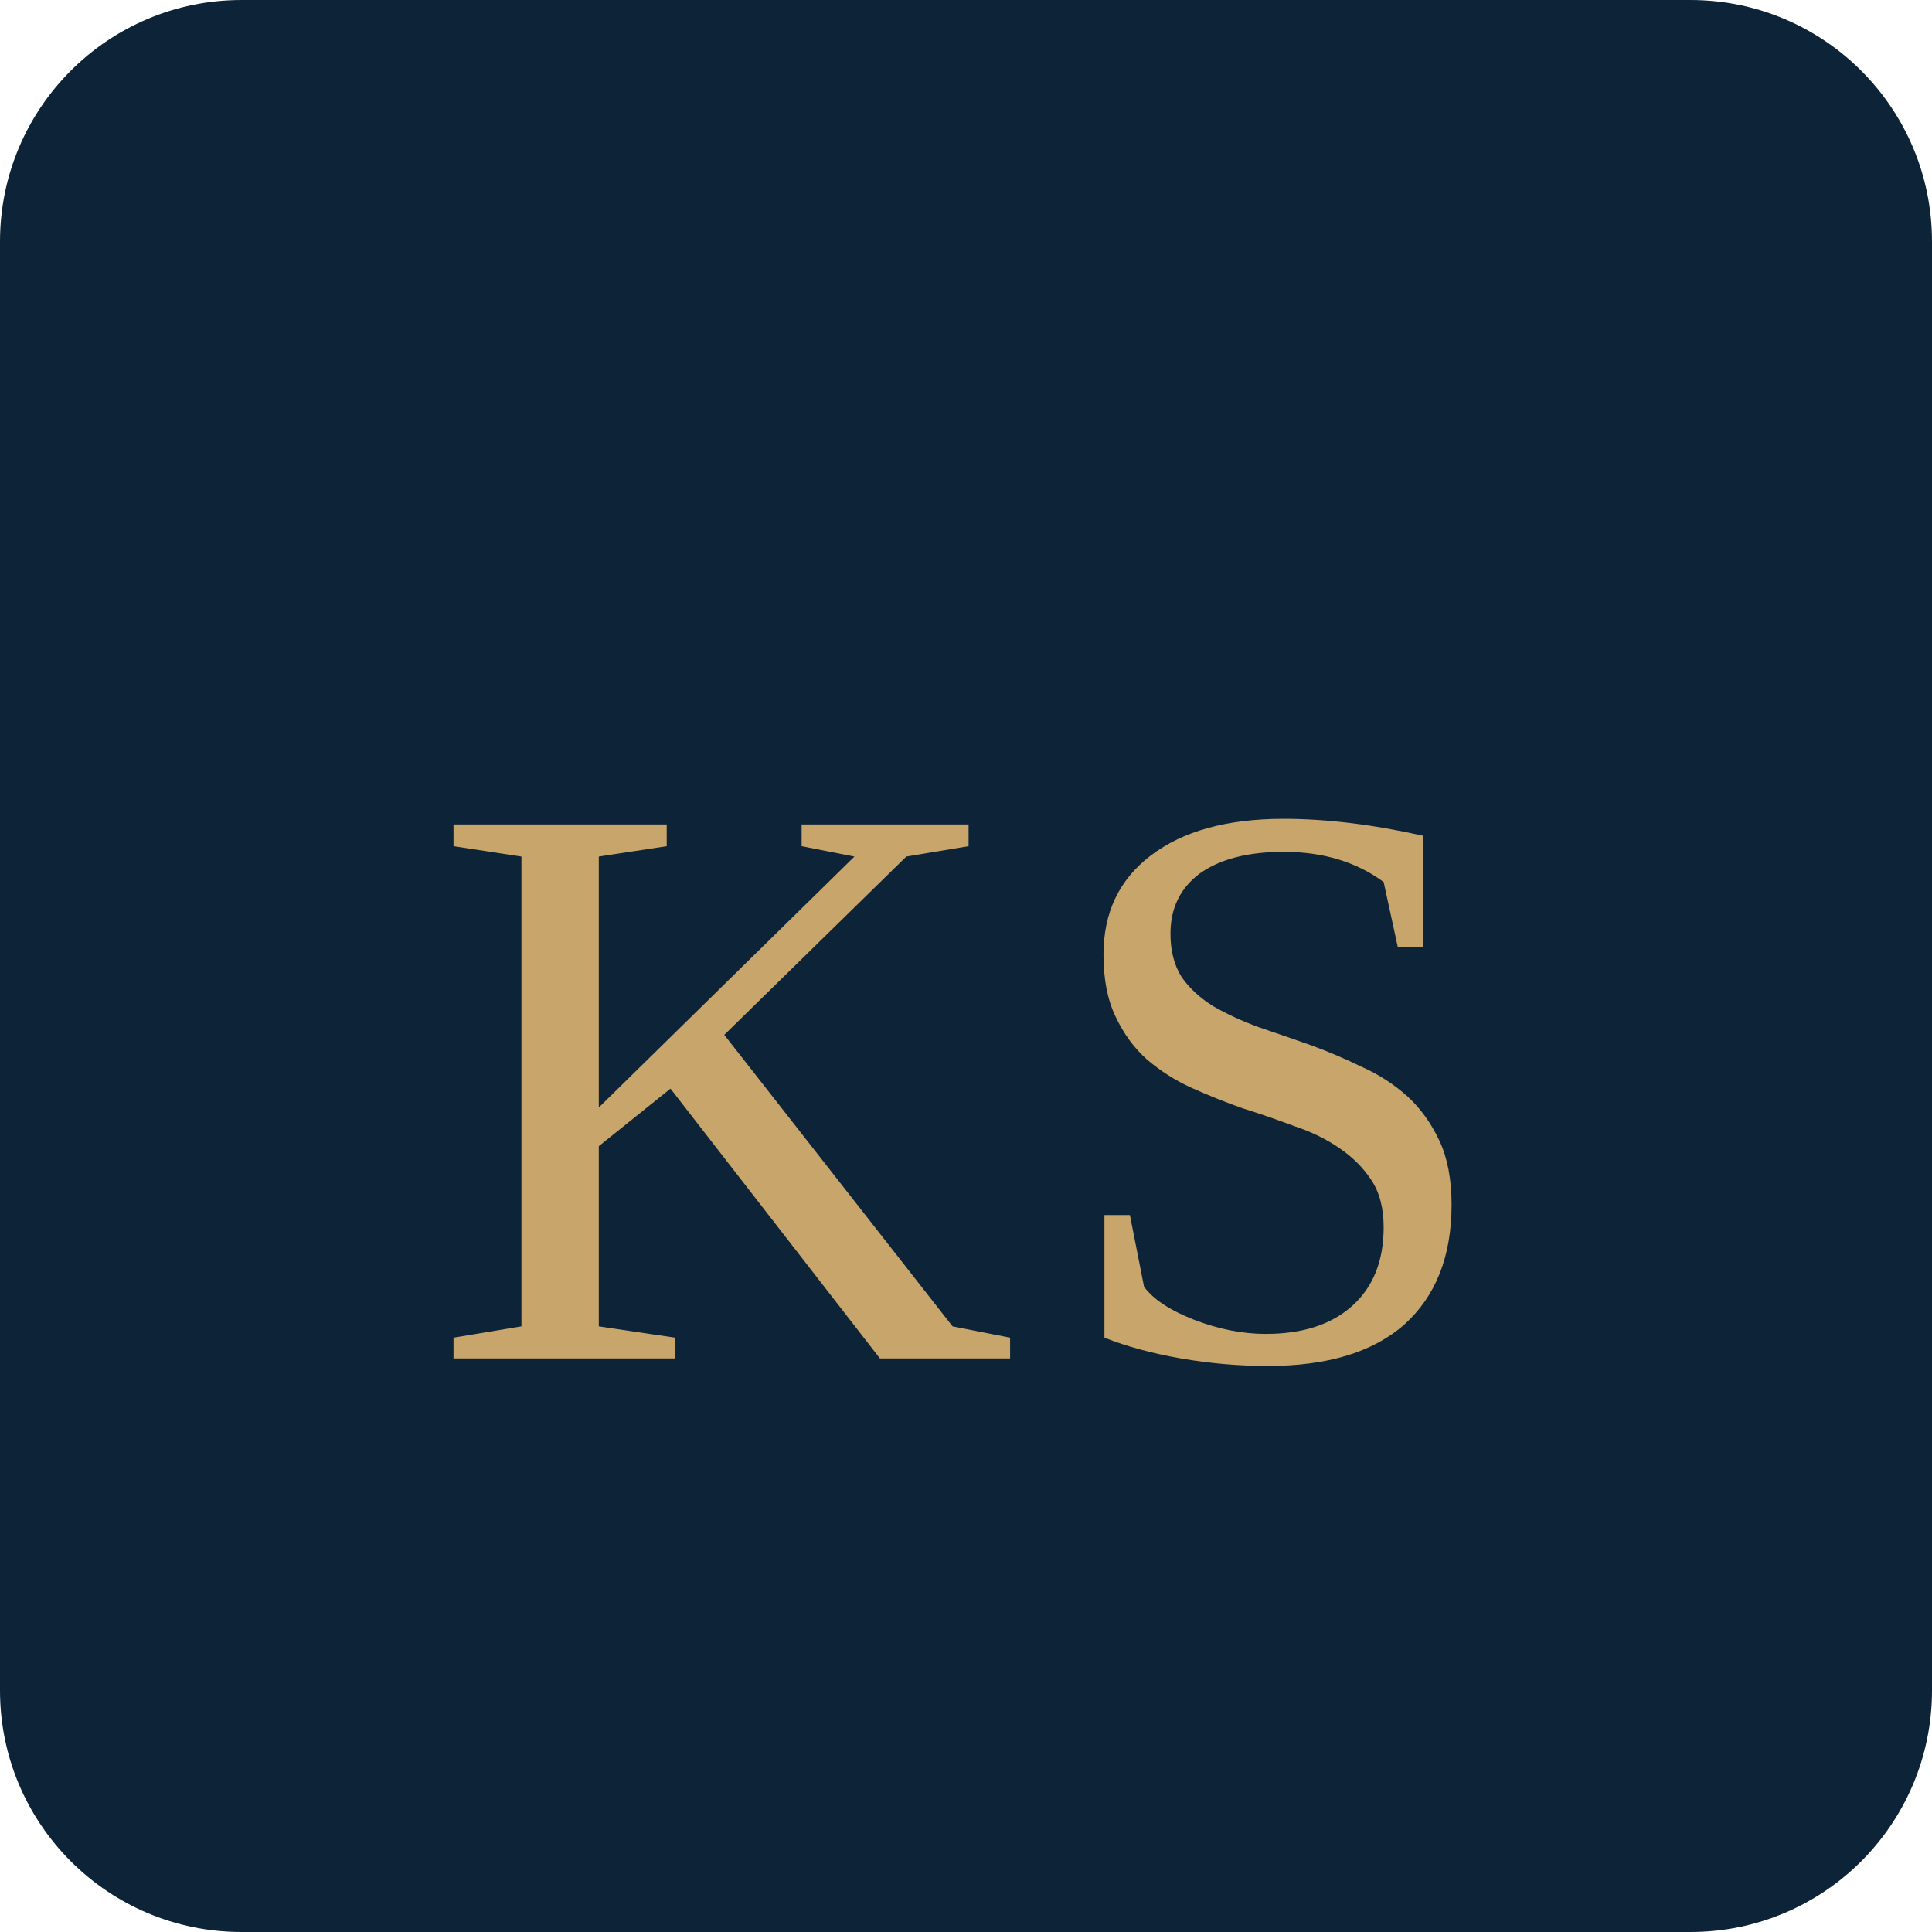
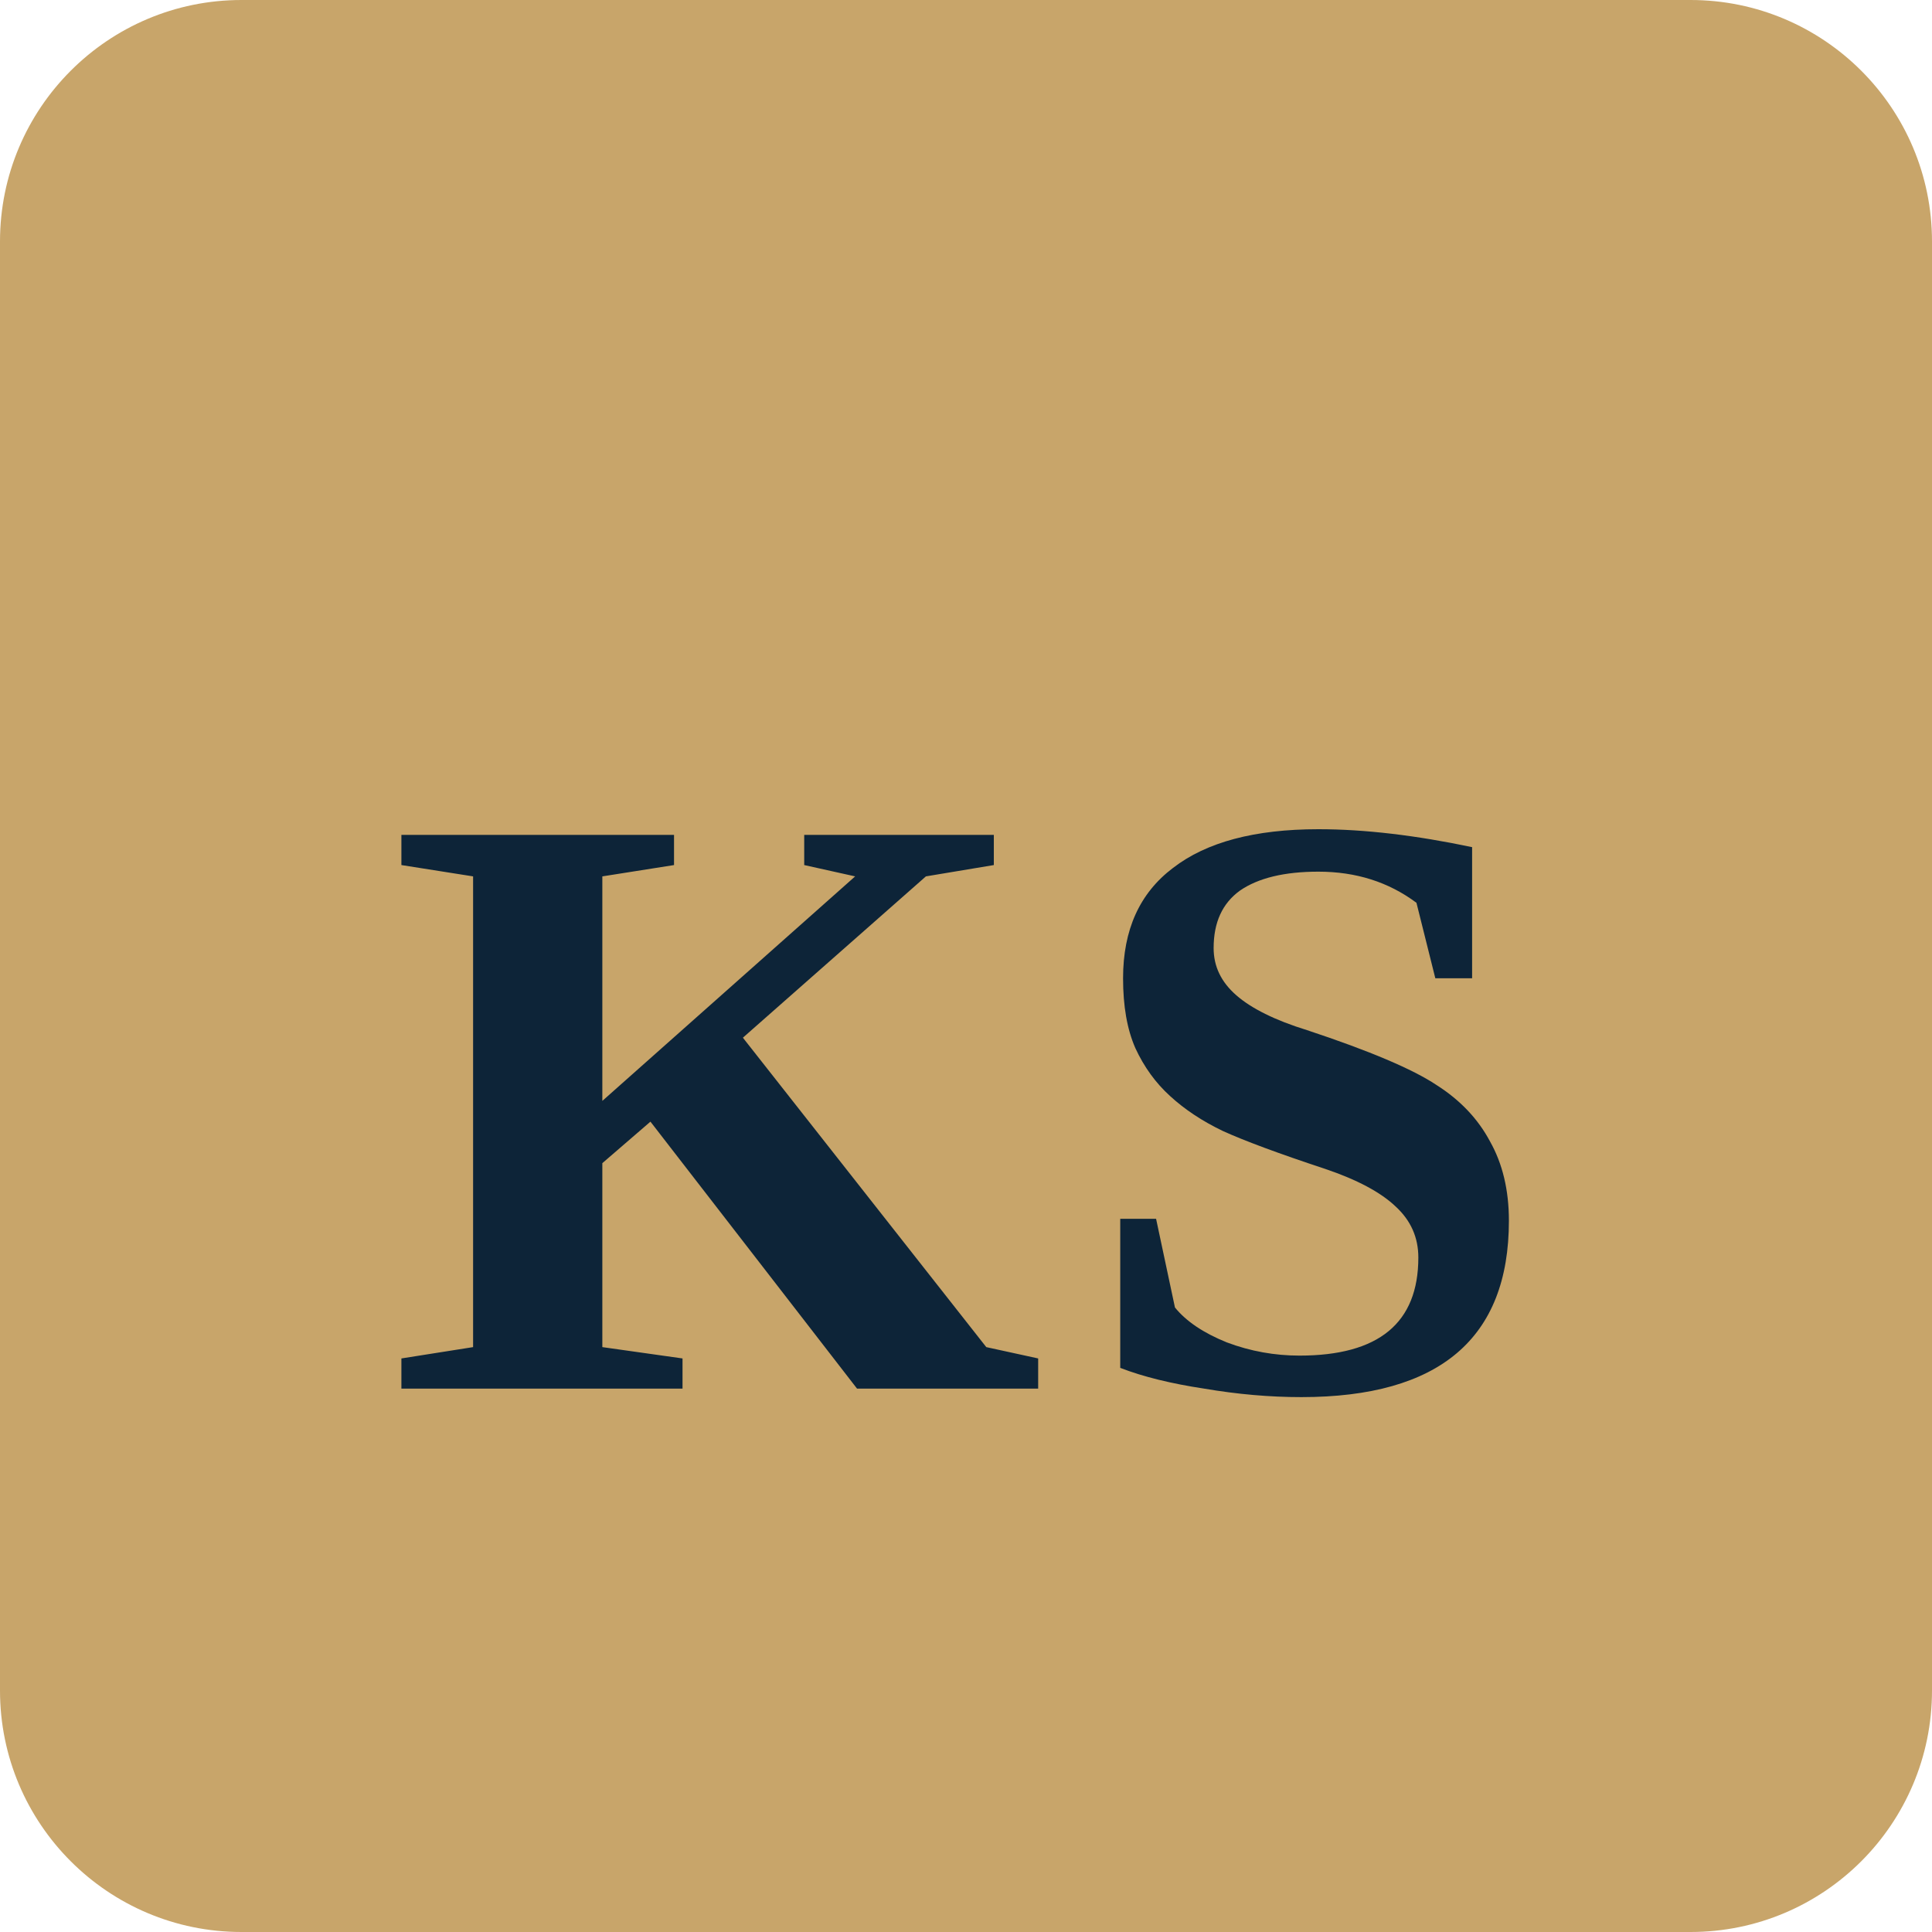
<svg xmlns="http://www.w3.org/2000/svg" viewBox="0 0 32 32">
-   <rect width="32" height="32" rx="4" fill="#0d2438" />
-   <text x="16" y="22.5" text-anchor="middle" font-family="Georgia, 'Times New Roman', serif" font-size="13.5" font-weight="400" fill="#c8a56a" letter-spacing="0.5">KS</text>
+   <rect width="32" height="32" rx="4" fill="#c8a56a" />
+   <text x="16" y="23" text-anchor="middle" font-family="Georgia, 'Times New Roman', serif" font-size="14" font-weight="700" fill="#0d2438" letter-spacing="0.5">KS</text>
</svg>
